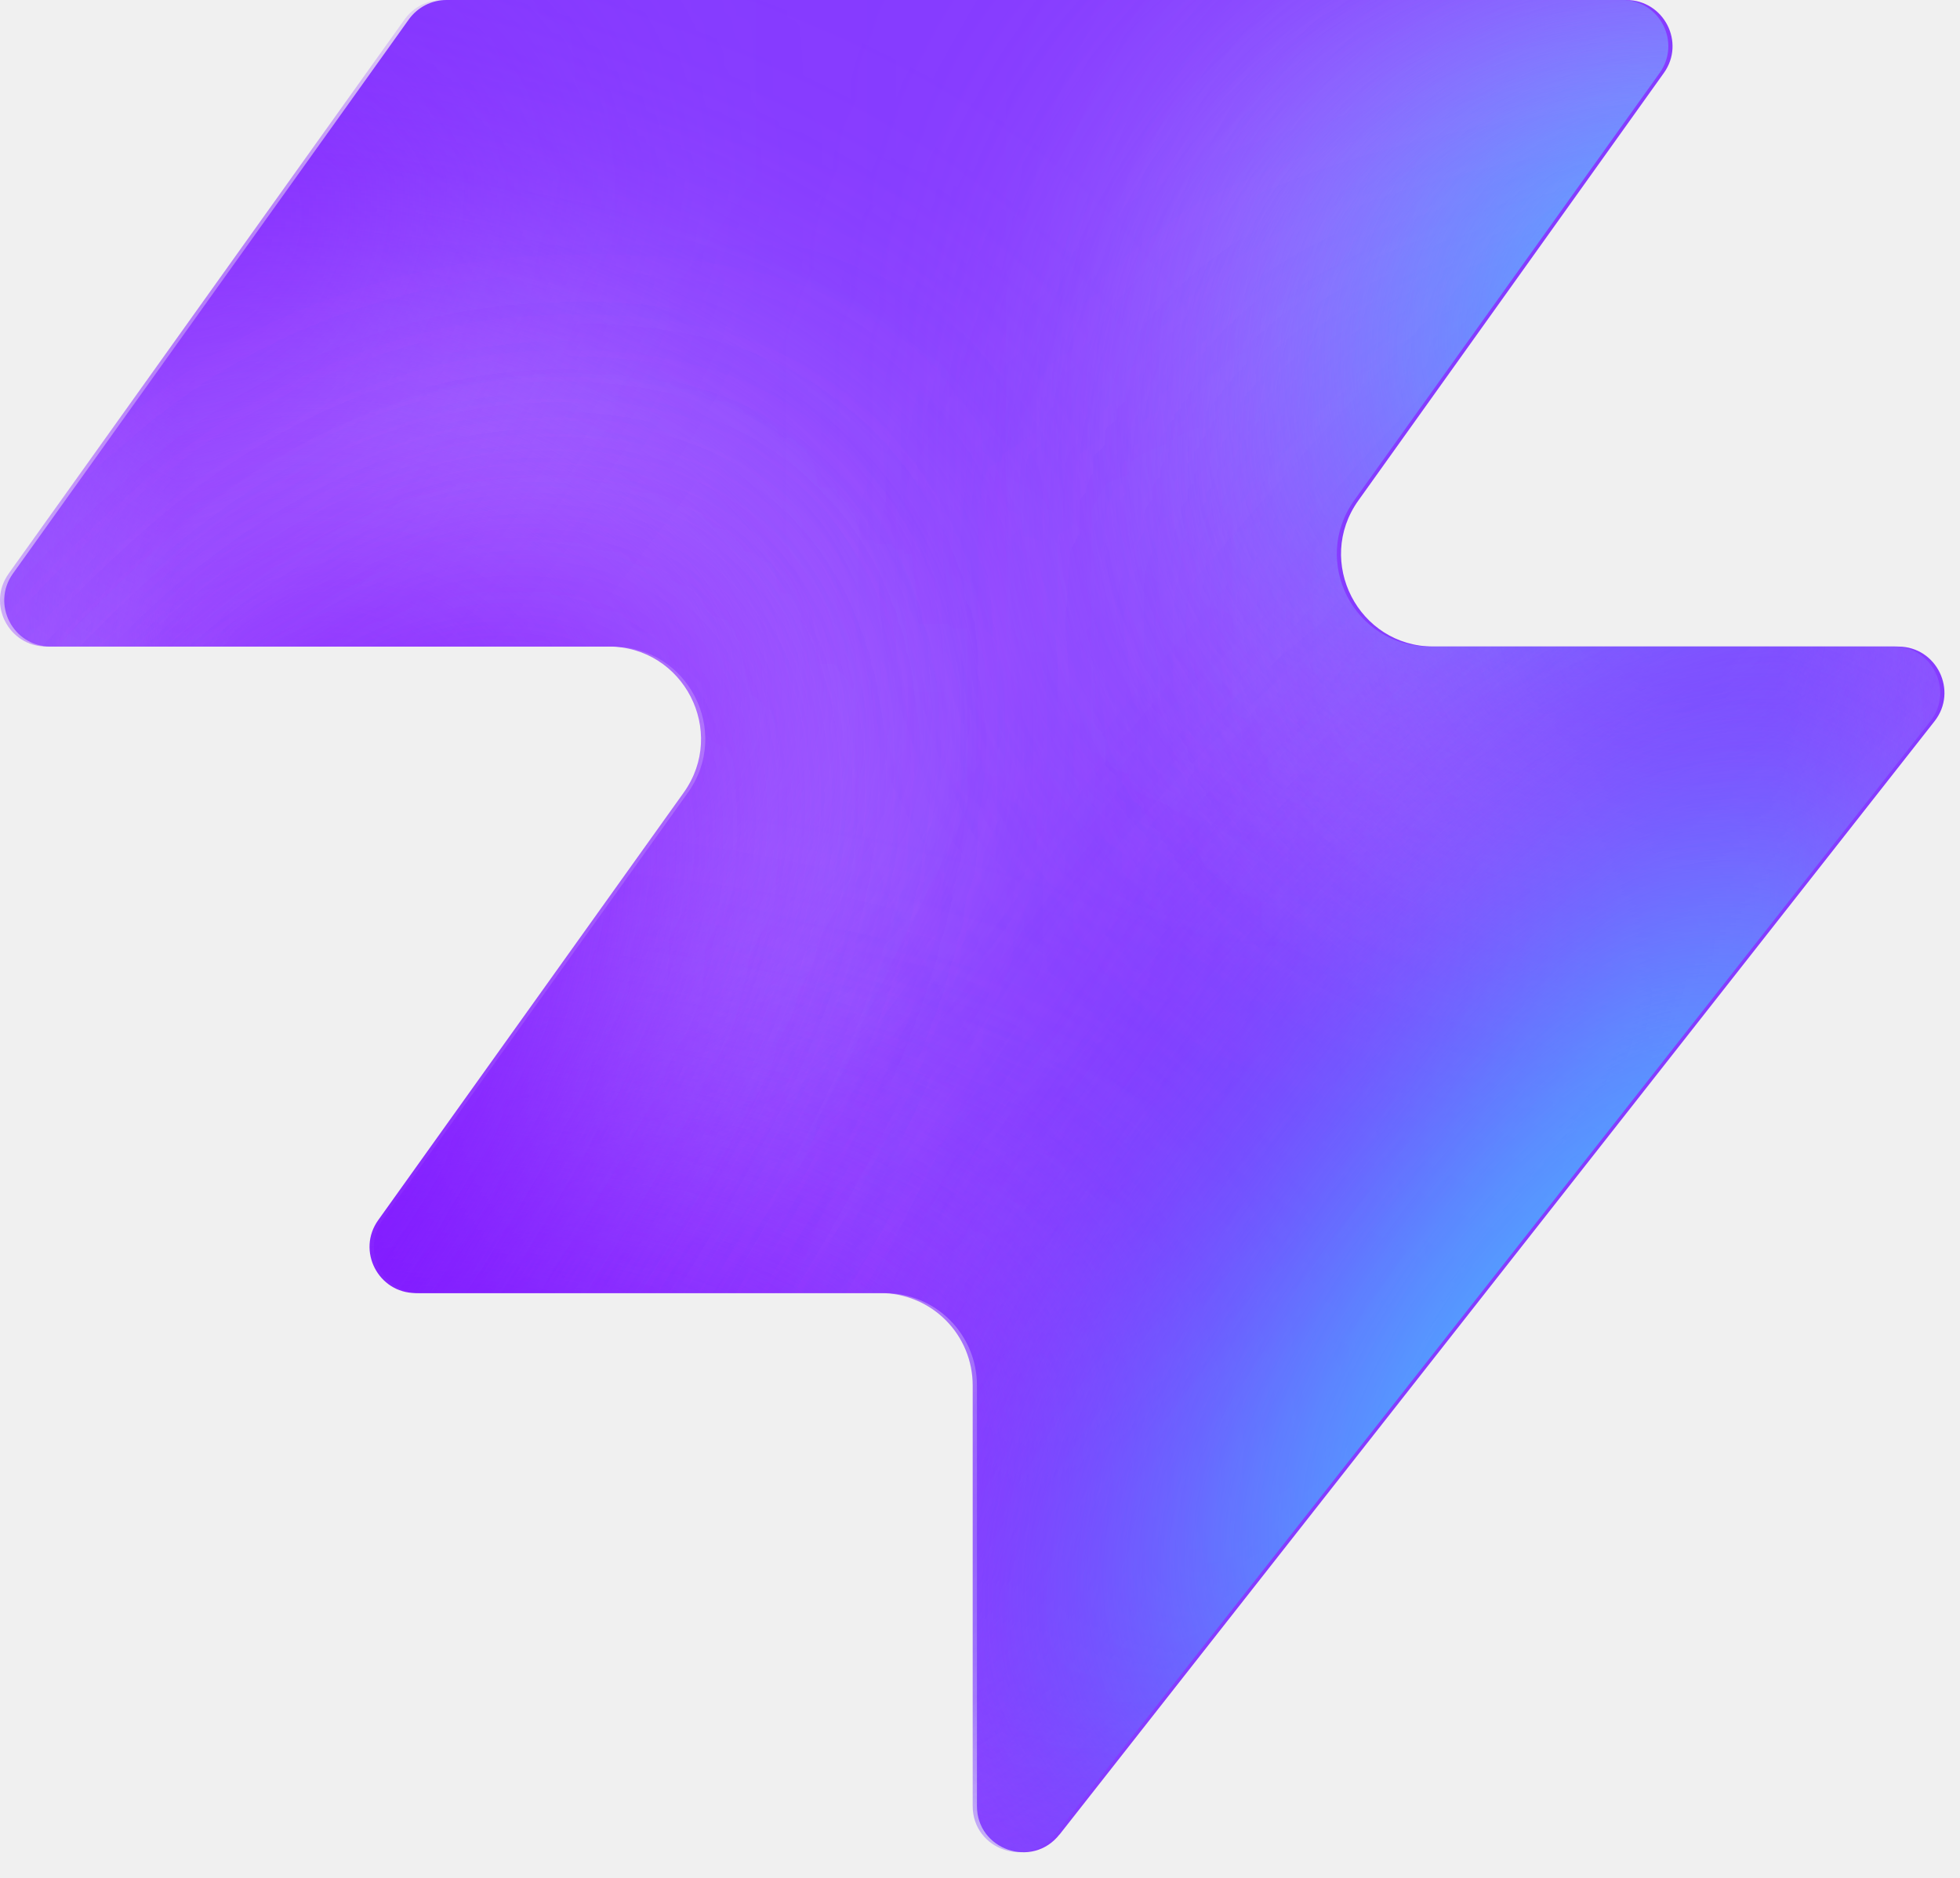
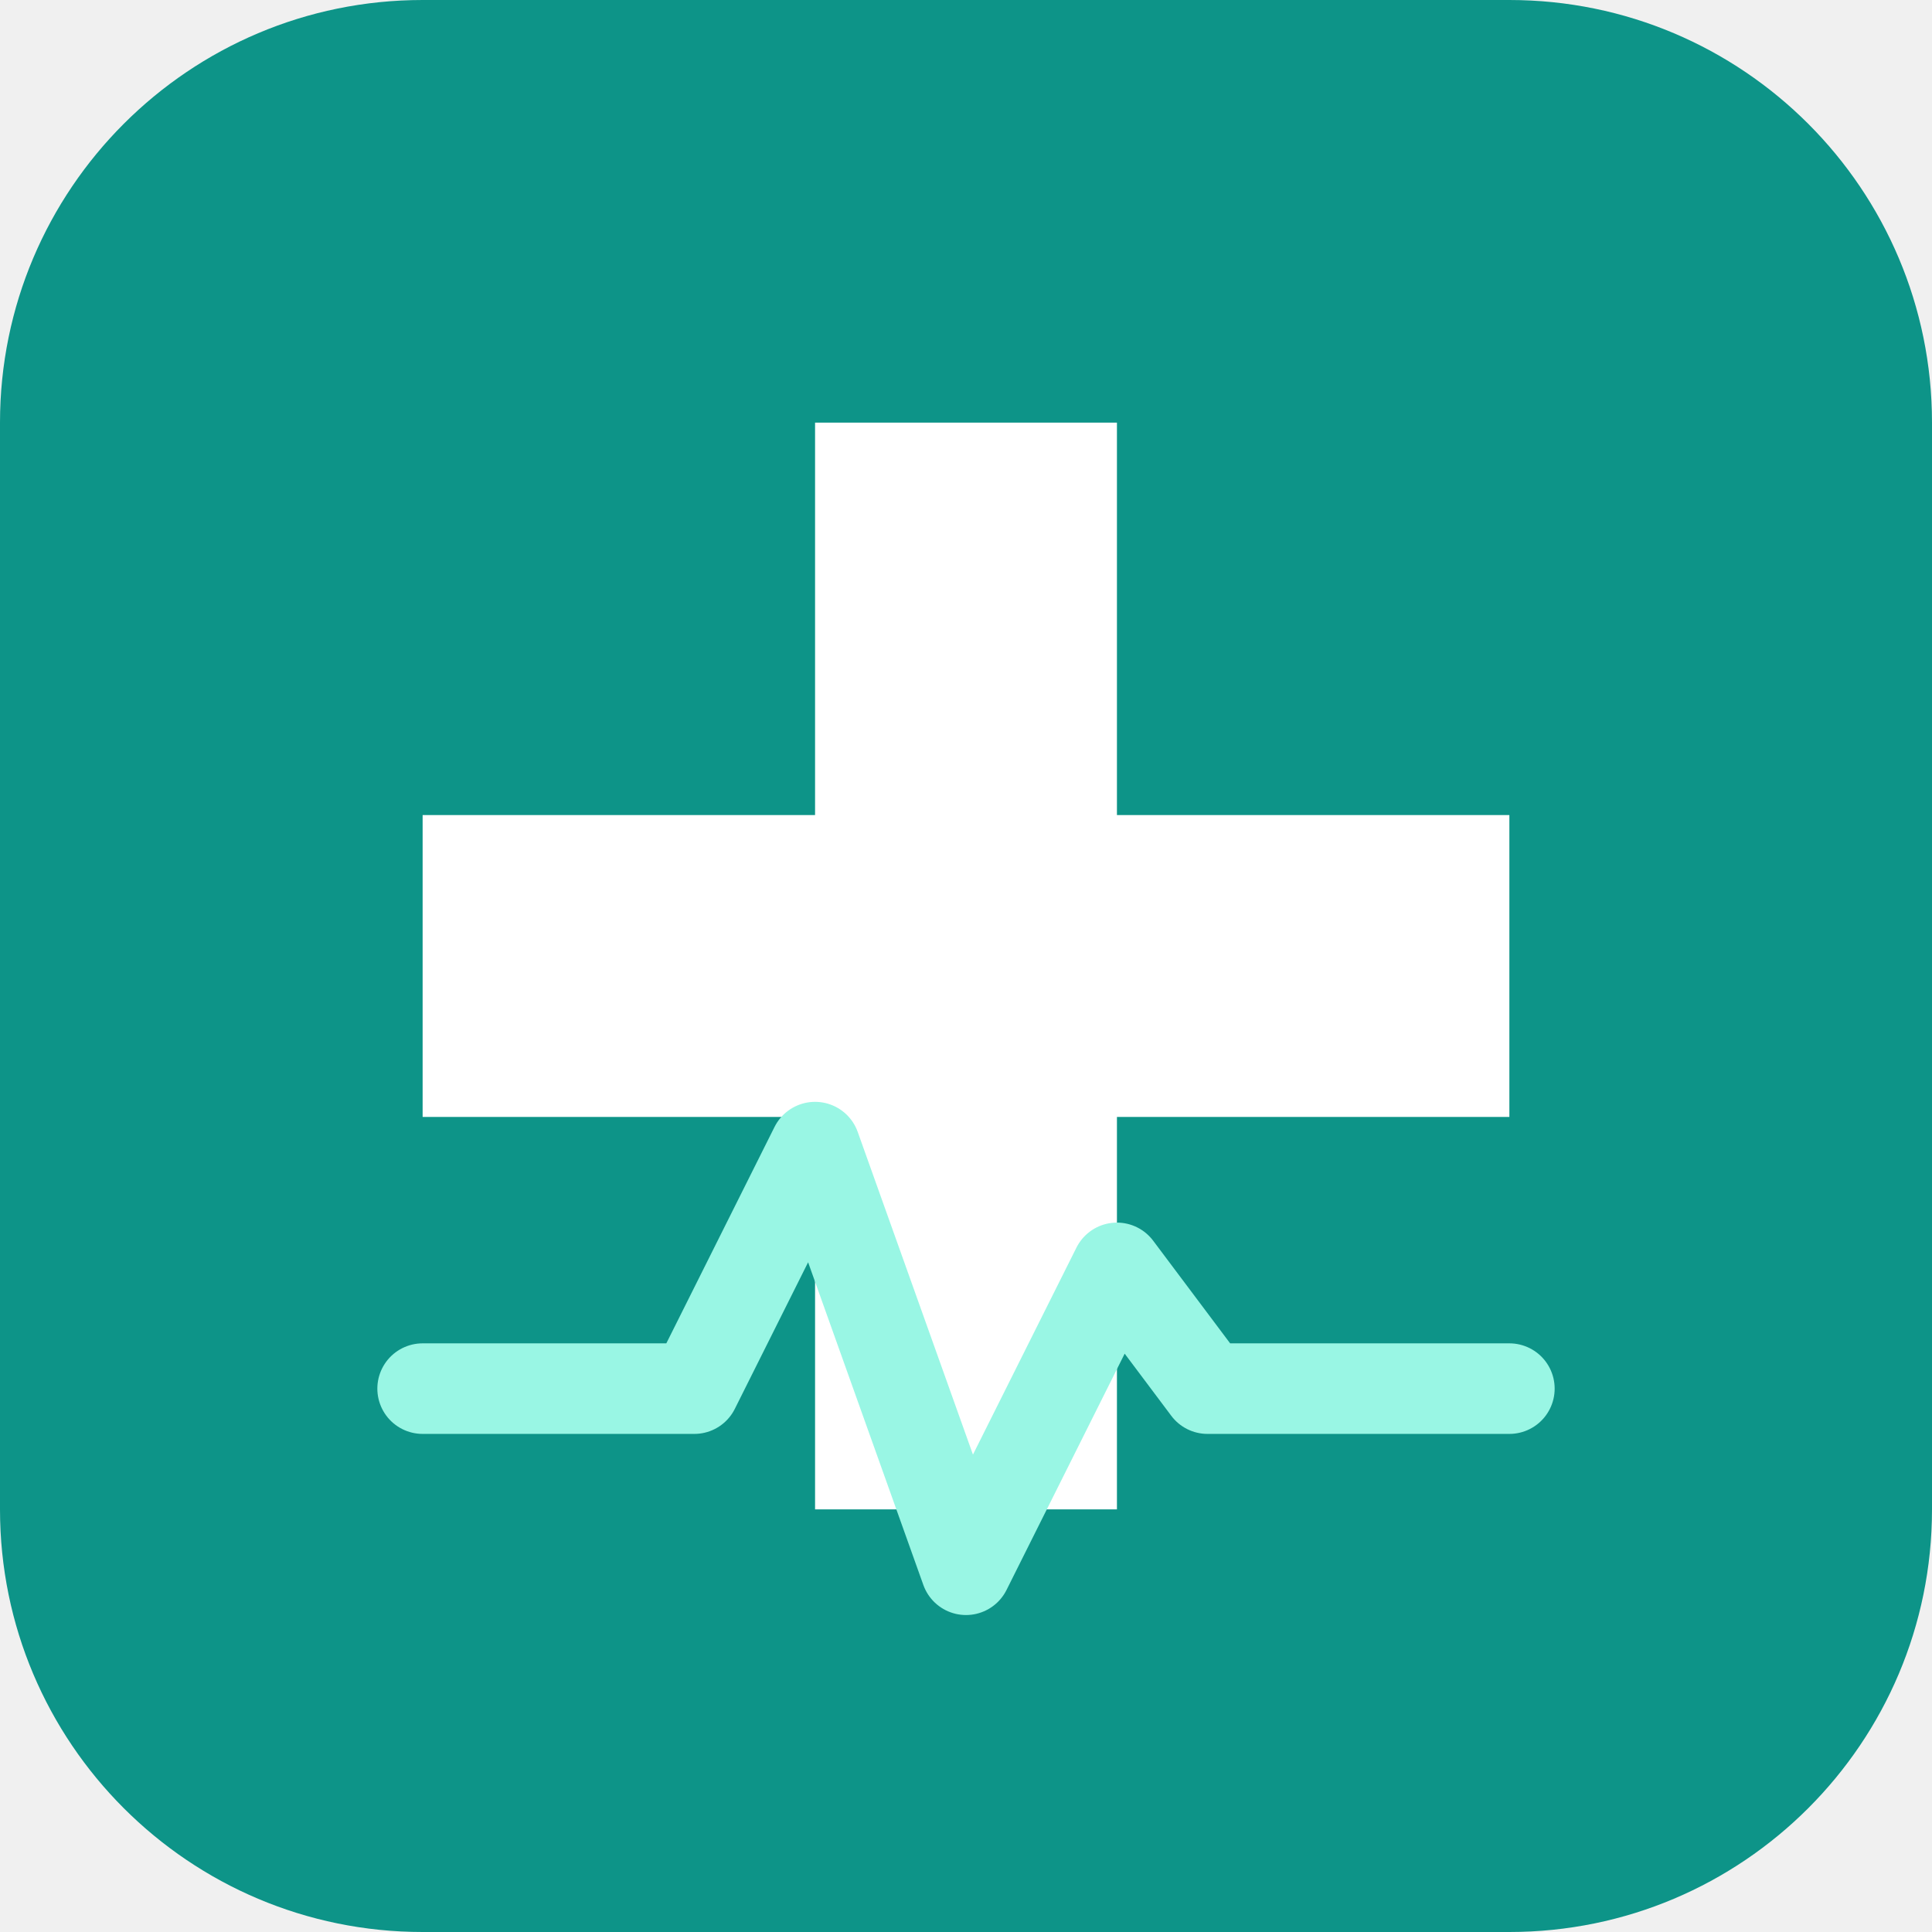
- <svg xmlns="http://www.w3.org/2000/svg" width="48" height="46" fill="none" viewBox="0 0 48 46">
-   <path fill="#863bff" d="M25.946 44.938c-.664.845-2.021.375-2.021-.698V33.937a2.26 2.26 0 0 0-2.262-2.262H10.287c-.92 0-1.456-1.04-.92-1.788l7.48-10.471c1.07-1.497 0-3.578-1.842-3.578H1.237c-.92 0-1.456-1.04-.92-1.788L10.013.474c.214-.297.556-.474.92-.474h28.894c.92 0 1.456 1.04.92 1.788l-7.48 10.471c-1.07 1.498 0 3.579 1.842 3.579h11.377c.943 0 1.473 1.088.89 1.83L25.947 44.94z" style="fill:#863bff;fill:color(display-p3 .525 .23 1);fill-opacity:1" />
-   <mask id="a" width="48" height="46" x="0" y="0" maskUnits="userSpaceOnUse" style="mask-type:alpha">
-     <path fill="#000" d="M25.842 44.938c-.664.844-2.021.375-2.021-.698V33.937a2.26 2.26 0 0 0-2.262-2.262H10.183c-.92 0-1.456-1.04-.92-1.788l7.48-10.471c1.07-1.498 0-3.579-1.842-3.579H1.133c-.92 0-1.456-1.04-.92-1.787L9.91.473c.214-.297.556-.474.92-.474h28.894c.92 0 1.456 1.04.92 1.788l-7.48 10.471c-1.07 1.498 0 3.578 1.842 3.578h11.377c.943 0 1.473 1.088.89 1.832L25.843 44.94z" style="fill:#000;fill-opacity:1" />
-   </mask>
-   <g mask="url(#a)">
-     <g filter="url(#b)">
-       <ellipse cx="5.508" cy="14.704" fill="#ede6ff" rx="5.508" ry="14.704" style="fill:#ede6ff;fill:color(display-p3 .927 .903 1);fill-opacity:1" transform="matrix(.00324 1 1 -.00324 -4.47 31.516)" />
-     </g>
-     <g filter="url(#c)">
-       <ellipse cx="10.399" cy="29.851" fill="#ede6ff" rx="10.399" ry="29.851" style="fill:#ede6ff;fill:color(display-p3 .927 .903 1);fill-opacity:1" transform="matrix(.00324 1 1 -.00324 -39.328 7.883)" />
-     </g>
-     <g filter="url(#d)">
-       <ellipse cx="5.508" cy="30.487" fill="#7e14ff" rx="5.508" ry="30.487" style="fill:#7e14ff;fill:color(display-p3 .492 .077 1);fill-opacity:1" transform="rotate(89.814 -25.913 -14.639)scale(1 -1)" />
-     </g>
-     <g filter="url(#e)">
-       <ellipse cx="5.508" cy="30.599" fill="#7e14ff" rx="5.508" ry="30.599" style="fill:#7e14ff;fill:color(display-p3 .492 .077 1);fill-opacity:1" transform="rotate(89.814 -32.644 -3.334)scale(1 -1)" />
-     </g>
-     <g filter="url(#f)">
-       <ellipse cx="5.508" cy="30.599" fill="#7e14ff" rx="5.508" ry="30.599" style="fill:#7e14ff;fill:color(display-p3 .492 .077 1);fill-opacity:1" transform="matrix(.00324 1 1 -.00324 -34.34 30.47)" />
-     </g>
-     <g filter="url(#g)">
-       <ellipse cx="14.072" cy="22.078" fill="#ede6ff" rx="14.072" ry="22.078" style="fill:#ede6ff;fill:color(display-p3 .927 .903 1);fill-opacity:1" transform="rotate(93.35 24.506 48.493)scale(-1 1)" />
-     </g>
-     <g filter="url(#h)">
-       <ellipse cx="3.47" cy="21.501" fill="#7e14ff" rx="3.47" ry="21.501" style="fill:#7e14ff;fill:color(display-p3 .492 .077 1);fill-opacity:1" transform="rotate(89.009 28.708 47.59)scale(-1 1)" />
-     </g>
-     <g filter="url(#i)">
-       <ellipse cx="3.47" cy="21.501" fill="#7e14ff" rx="3.47" ry="21.501" style="fill:#7e14ff;fill:color(display-p3 .492 .077 1);fill-opacity:1" transform="rotate(89.009 28.708 47.59)scale(-1 1)" />
-     </g>
-     <g filter="url(#j)">
-       <ellipse cx=".387" cy="8.972" fill="#7e14ff" rx="4.407" ry="29.108" style="fill:#7e14ff;fill:color(display-p3 .492 .077 1);fill-opacity:1" transform="rotate(39.51 .387 8.972)" />
-     </g>
-     <g filter="url(#k)">
-       <ellipse cx="47.523" cy="-6.092" fill="#7e14ff" rx="4.407" ry="29.108" style="fill:#7e14ff;fill:color(display-p3 .492 .077 1);fill-opacity:1" transform="rotate(37.892 47.523 -6.092)" />
-     </g>
-     <g filter="url(#l)">
-       <ellipse cx="41.412" cy="6.333" fill="#47bfff" rx="5.971" ry="9.665" style="fill:#47bfff;fill:color(display-p3 .28 .748 1);fill-opacity:1" transform="rotate(37.892 41.412 6.333)" />
-     </g>
-     <g filter="url(#m)">
-       <ellipse cx="-1.879" cy="38.332" fill="#7e14ff" rx="4.407" ry="29.108" style="fill:#7e14ff;fill:color(display-p3 .492 .077 1);fill-opacity:1" transform="rotate(37.892 -1.88 38.332)" />
-     </g>
-     <g filter="url(#n)">
-       <ellipse cx="-1.879" cy="38.332" fill="#7e14ff" rx="4.407" ry="29.108" style="fill:#7e14ff;fill:color(display-p3 .492 .077 1);fill-opacity:1" transform="rotate(37.892 -1.88 38.332)" />
-     </g>
-     <g filter="url(#o)">
-       <ellipse cx="35.651" cy="29.907" fill="#7e14ff" rx="4.407" ry="29.108" style="fill:#7e14ff;fill:color(display-p3 .492 .077 1);fill-opacity:1" transform="rotate(37.892 35.651 29.907)" />
-     </g>
-     <g filter="url(#p)">
-       <ellipse cx="38.418" cy="32.4" fill="#47bfff" rx="5.971" ry="15.297" style="fill:#47bfff;fill:color(display-p3 .28 .748 1);fill-opacity:1" transform="rotate(37.892 38.418 32.4)" />
-     </g>
-   </g>
-   <defs>
-     <filter id="b" width="60.045" height="41.654" x="-19.77" y="16.149" color-interpolation-filters="sRGB" filterUnits="userSpaceOnUse">
-       <feFlood flood-opacity="0" result="BackgroundImageFix" />
-       <feBlend in="SourceGraphic" in2="BackgroundImageFix" result="shape" />
-       <feGaussianBlur result="effect1_foregroundBlur_2002_17158" stdDeviation="7.659" />
-     </filter>
-     <filter id="c" width="90.34" height="51.437" x="-54.613" y="-7.533" color-interpolation-filters="sRGB" filterUnits="userSpaceOnUse">
-       <feFlood flood-opacity="0" result="BackgroundImageFix" />
-       <feBlend in="SourceGraphic" in2="BackgroundImageFix" result="shape" />
-       <feGaussianBlur result="effect1_foregroundBlur_2002_17158" stdDeviation="7.659" />
-     </filter>
-     <filter id="d" width="79.355" height="29.4" x="-49.64" y="2.03" color-interpolation-filters="sRGB" filterUnits="userSpaceOnUse">
-       <feFlood flood-opacity="0" result="BackgroundImageFix" />
-       <feBlend in="SourceGraphic" in2="BackgroundImageFix" result="shape" />
-       <feGaussianBlur result="effect1_foregroundBlur_2002_17158" stdDeviation="4.596" />
-     </filter>
-     <filter id="e" width="79.579" height="29.4" x="-45.045" y="20.029" color-interpolation-filters="sRGB" filterUnits="userSpaceOnUse">
-       <feFlood flood-opacity="0" result="BackgroundImageFix" />
-       <feBlend in="SourceGraphic" in2="BackgroundImageFix" result="shape" />
-       <feGaussianBlur result="effect1_foregroundBlur_2002_17158" stdDeviation="4.596" />
-     </filter>
-     <filter id="f" width="79.579" height="29.4" x="-43.513" y="21.178" color-interpolation-filters="sRGB" filterUnits="userSpaceOnUse">
-       <feFlood flood-opacity="0" result="BackgroundImageFix" />
-       <feBlend in="SourceGraphic" in2="BackgroundImageFix" result="shape" />
-       <feGaussianBlur result="effect1_foregroundBlur_2002_17158" stdDeviation="4.596" />
-     </filter>
-     <filter id="g" width="74.749" height="58.852" x="15.756" y="-17.901" color-interpolation-filters="sRGB" filterUnits="userSpaceOnUse">
-       <feFlood flood-opacity="0" result="BackgroundImageFix" />
-       <feBlend in="SourceGraphic" in2="BackgroundImageFix" result="shape" />
-       <feGaussianBlur result="effect1_foregroundBlur_2002_17158" stdDeviation="7.659" />
-     </filter>
-     <filter id="h" width="61.377" height="25.362" x="23.548" y="2.284" color-interpolation-filters="sRGB" filterUnits="userSpaceOnUse">
-       <feFlood flood-opacity="0" result="BackgroundImageFix" />
-       <feBlend in="SourceGraphic" in2="BackgroundImageFix" result="shape" />
-       <feGaussianBlur result="effect1_foregroundBlur_2002_17158" stdDeviation="4.596" />
-     </filter>
-     <filter id="i" width="61.377" height="25.362" x="23.548" y="2.284" color-interpolation-filters="sRGB" filterUnits="userSpaceOnUse">
-       <feFlood flood-opacity="0" result="BackgroundImageFix" />
-       <feBlend in="SourceGraphic" in2="BackgroundImageFix" result="shape" />
-       <feGaussianBlur result="effect1_foregroundBlur_2002_17158" stdDeviation="4.596" />
-     </filter>
-     <filter id="j" width="56.045" height="63.649" x="-27.636" y="-22.853" color-interpolation-filters="sRGB" filterUnits="userSpaceOnUse">
-       <feFlood flood-opacity="0" result="BackgroundImageFix" />
-       <feBlend in="SourceGraphic" in2="BackgroundImageFix" result="shape" />
-       <feGaussianBlur result="effect1_foregroundBlur_2002_17158" stdDeviation="4.596" />
-     </filter>
-     <filter id="k" width="54.814" height="64.646" x="20.116" y="-38.415" color-interpolation-filters="sRGB" filterUnits="userSpaceOnUse">
-       <feFlood flood-opacity="0" result="BackgroundImageFix" />
-       <feBlend in="SourceGraphic" in2="BackgroundImageFix" result="shape" />
-       <feGaussianBlur result="effect1_foregroundBlur_2002_17158" stdDeviation="4.596" />
-     </filter>
-     <filter id="l" width="33.541" height="35.313" x="24.641" y="-11.323" color-interpolation-filters="sRGB" filterUnits="userSpaceOnUse">
-       <feFlood flood-opacity="0" result="BackgroundImageFix" />
-       <feBlend in="SourceGraphic" in2="BackgroundImageFix" result="shape" />
-       <feGaussianBlur result="effect1_foregroundBlur_2002_17158" stdDeviation="4.596" />
-     </filter>
-     <filter id="m" width="54.814" height="64.646" x="-29.286" y="6.009" color-interpolation-filters="sRGB" filterUnits="userSpaceOnUse">
-       <feFlood flood-opacity="0" result="BackgroundImageFix" />
-       <feBlend in="SourceGraphic" in2="BackgroundImageFix" result="shape" />
-       <feGaussianBlur result="effect1_foregroundBlur_2002_17158" stdDeviation="4.596" />
-     </filter>
-     <filter id="n" width="54.814" height="64.646" x="-29.286" y="6.009" color-interpolation-filters="sRGB" filterUnits="userSpaceOnUse">
-       <feFlood flood-opacity="0" result="BackgroundImageFix" />
-       <feBlend in="SourceGraphic" in2="BackgroundImageFix" result="shape" />
-       <feGaussianBlur result="effect1_foregroundBlur_2002_17158" stdDeviation="4.596" />
-     </filter>
-     <filter id="o" width="54.814" height="64.646" x="8.244" y="-2.416" color-interpolation-filters="sRGB" filterUnits="userSpaceOnUse">
-       <feFlood flood-opacity="0" result="BackgroundImageFix" />
-       <feBlend in="SourceGraphic" in2="BackgroundImageFix" result="shape" />
-       <feGaussianBlur result="effect1_foregroundBlur_2002_17158" stdDeviation="4.596" />
-     </filter>
-     <filter id="p" width="39.409" height="43.623" x="18.713" y="10.588" color-interpolation-filters="sRGB" filterUnits="userSpaceOnUse">
-       <feFlood flood-opacity="0" result="BackgroundImageFix" />
-       <feBlend in="SourceGraphic" in2="BackgroundImageFix" result="shape" />
-       <feGaussianBlur result="effect1_foregroundBlur_2002_17158" stdDeviation="4.596" />
-     </filter>
-   </defs>
+ <svg xmlns="http://www.w3.org/2000/svg" viewBox="0 0 64 64" width="64" height="64">
+   <rect width="64" height="64" rx="14" fill="#0d9488" />
+   <path d="M27 14h10v13h13v10H37v13H27V37H14V27h13z" fill="#ffffff" />
+   <path d="M14 46h9l4-8 5 14 5-10 3 4h10" fill="none" stroke="#99f6e4" stroke-width="3" stroke-linecap="round" stroke-linejoin="round" />
</svg>
